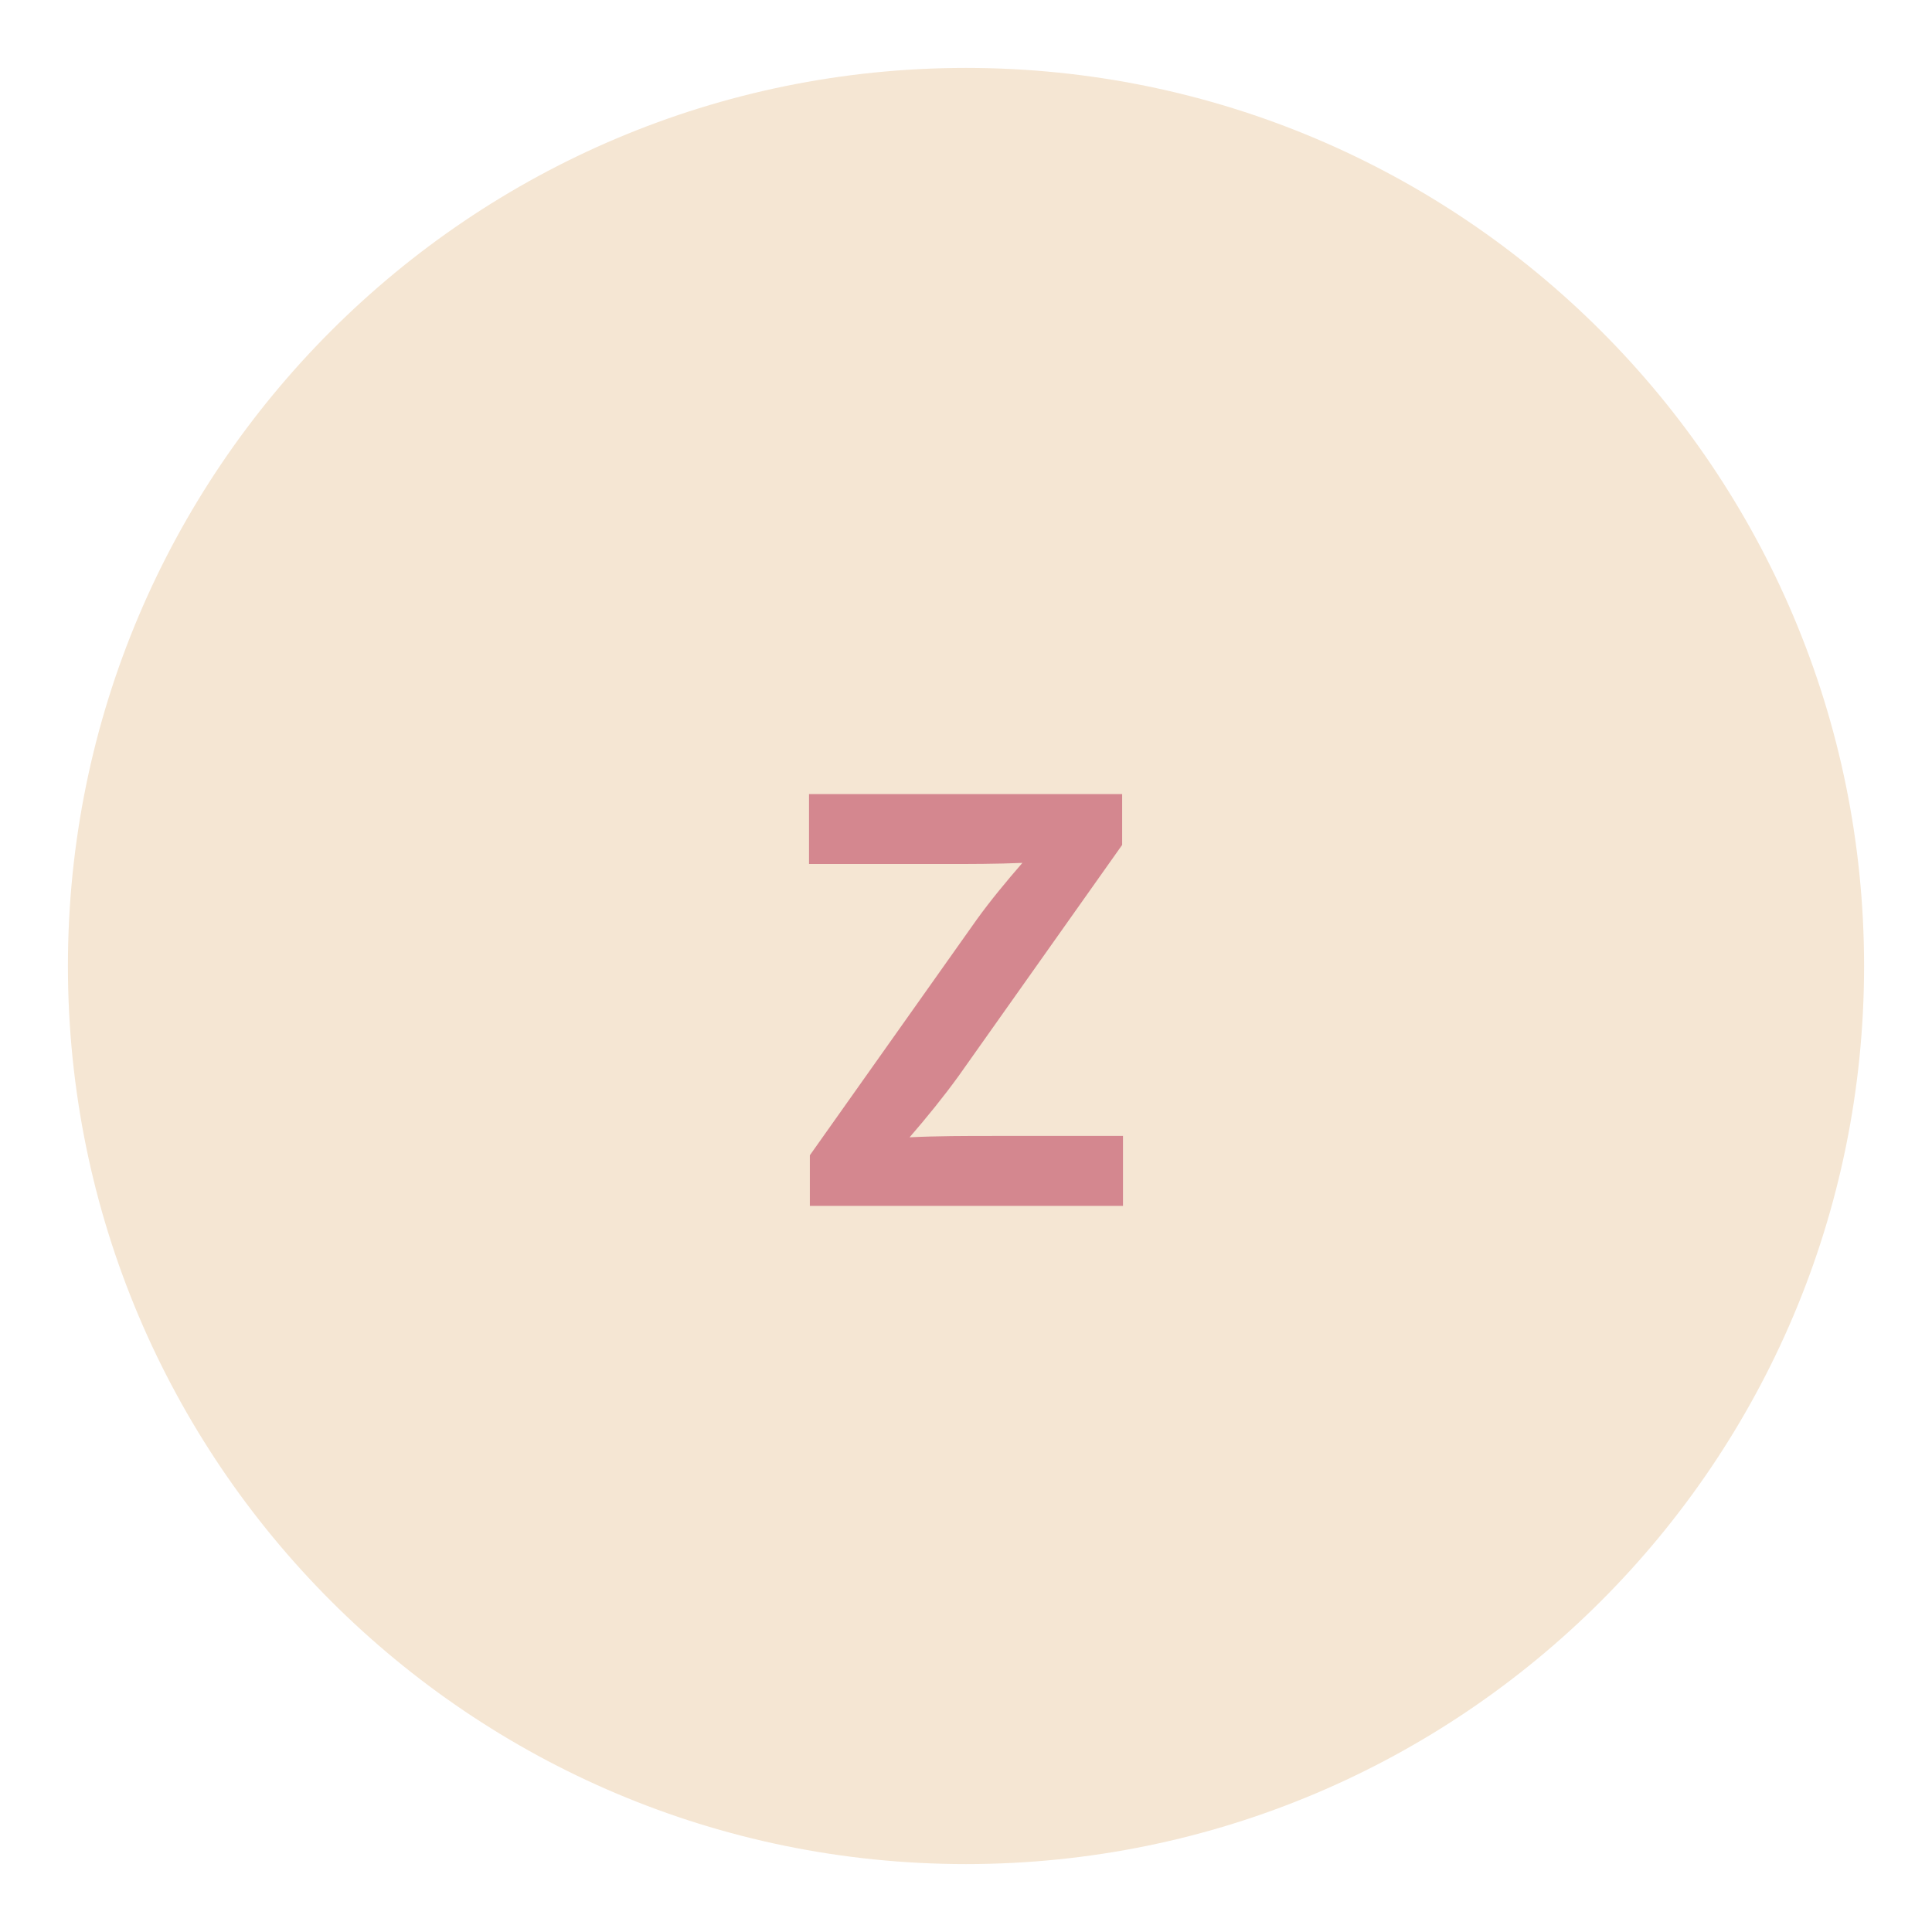
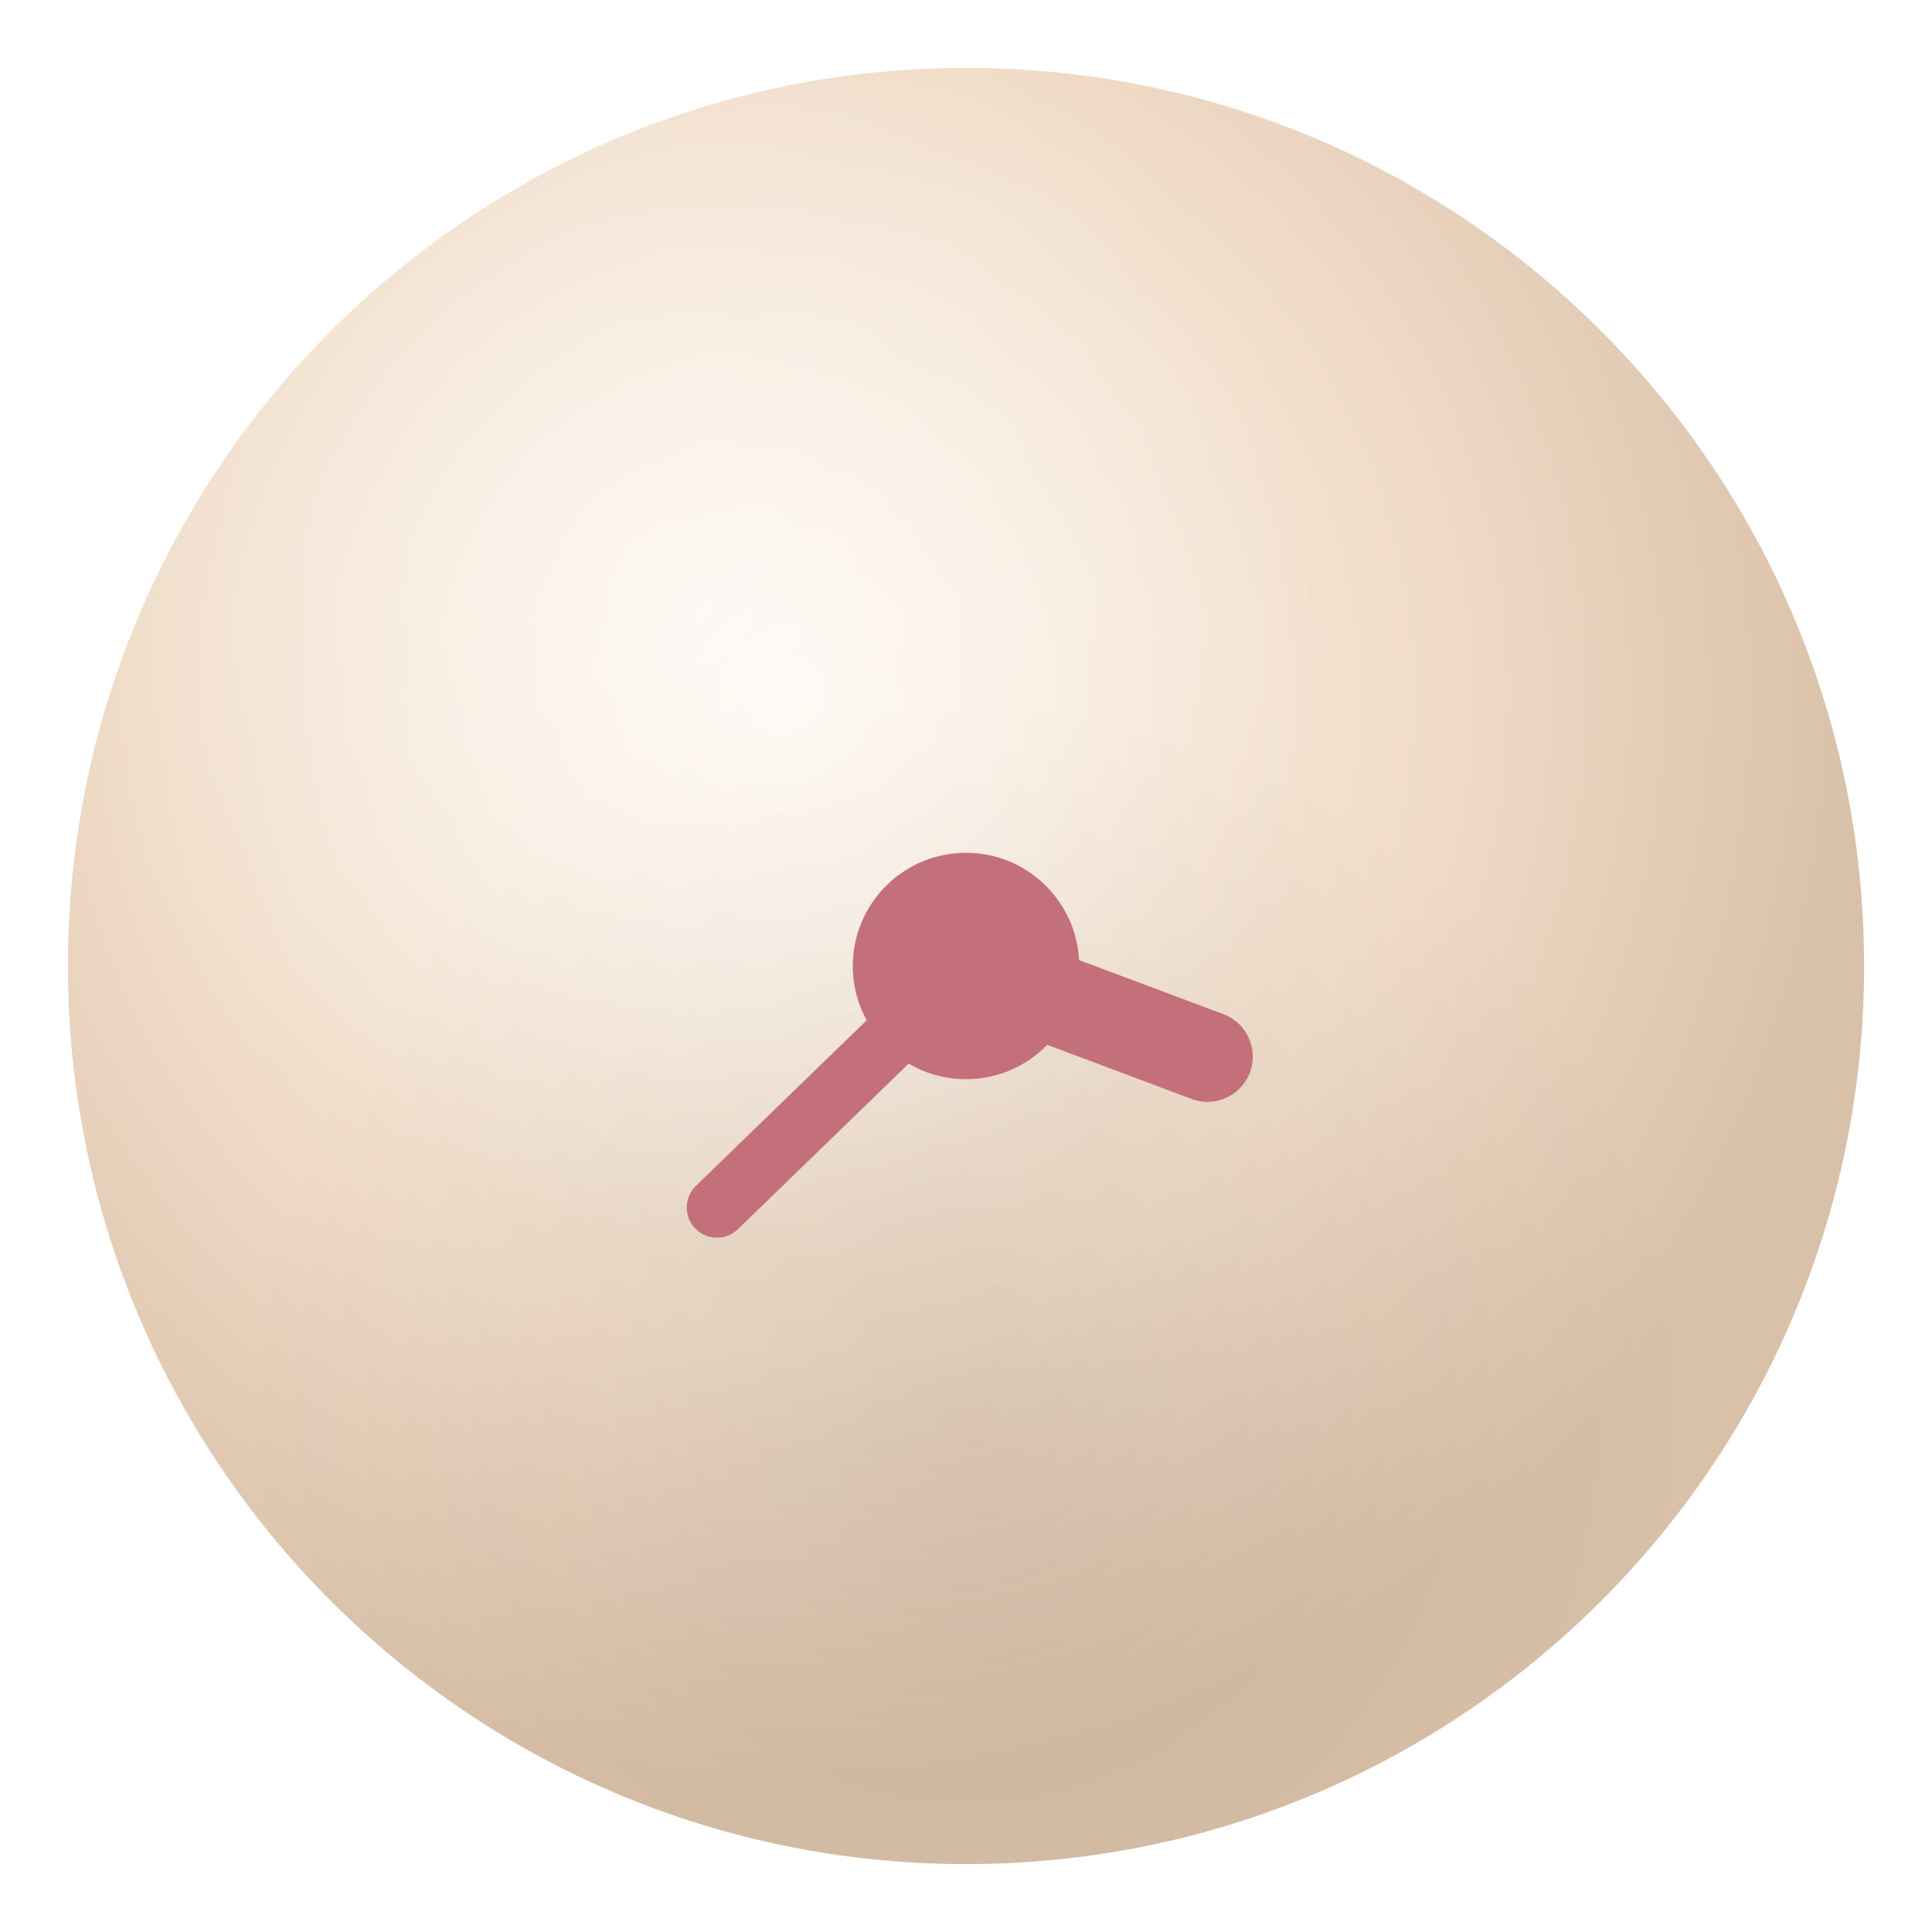
<svg xmlns="http://www.w3.org/2000/svg" viewBox="0 0 512 512">
-   <circle cx="256" cy="256" r="238" fill="#f5e6d3" />
-   <text x="256" y="265" text-anchor="middle" dominant-baseline="central" font-family="-apple-system, BlinkMacSystemFont, sans-serif" font-size="150" font-weight="700" fill="#d4878f">Z</text>
+   <defs>
+     <radialGradient id="skin" cx="40%" cy="35%" r="60%">
+       <stop offset="0%" stop-color="#fdf5ec" />
+       <stop offset="60%" stop-color="#f0dcc8" />
+       <stop offset="100%" stop-color="#d9c0a8" />
+     </radialGradient>
+     <radialGradient id="highlight" cx="35%" cy="30%" r="35%">
+       <stop offset="0%" stop-color="rgba(255,255,255,0.55)" />
+       <stop offset="100%" stop-color="rgba(255,255,255,0)" />
+     </radialGradient>
+     <radialGradient id="shadow" cx="50%" cy="75%" r="40%">
+       <stop offset="0%" stop-color="rgba(0,0,0,0.08)" />
+       <stop offset="100%" stop-color="rgba(0,0,0,0)" />
+     </radialGradient>
+   </defs>
+   <circle cx="256" cy="256" r="238" fill="url(#skin)" />
+   <circle cx="256" cy="256" r="238" fill="url(#shadow)" />
+   <circle cx="256" cy="256" r="238" fill="url(#highlight)" />
+   <line x1="256" y1="256" x2="320" y2="280" stroke="#c4707a" stroke-width="24" stroke-linecap="round" />
+   <line x1="256" y1="256" x2="190" y2="320" stroke="#c4707a" stroke-width="16" stroke-linecap="round" />
+   <circle cx="256" cy="256" r="30" fill="#c4707a" />
</svg>
